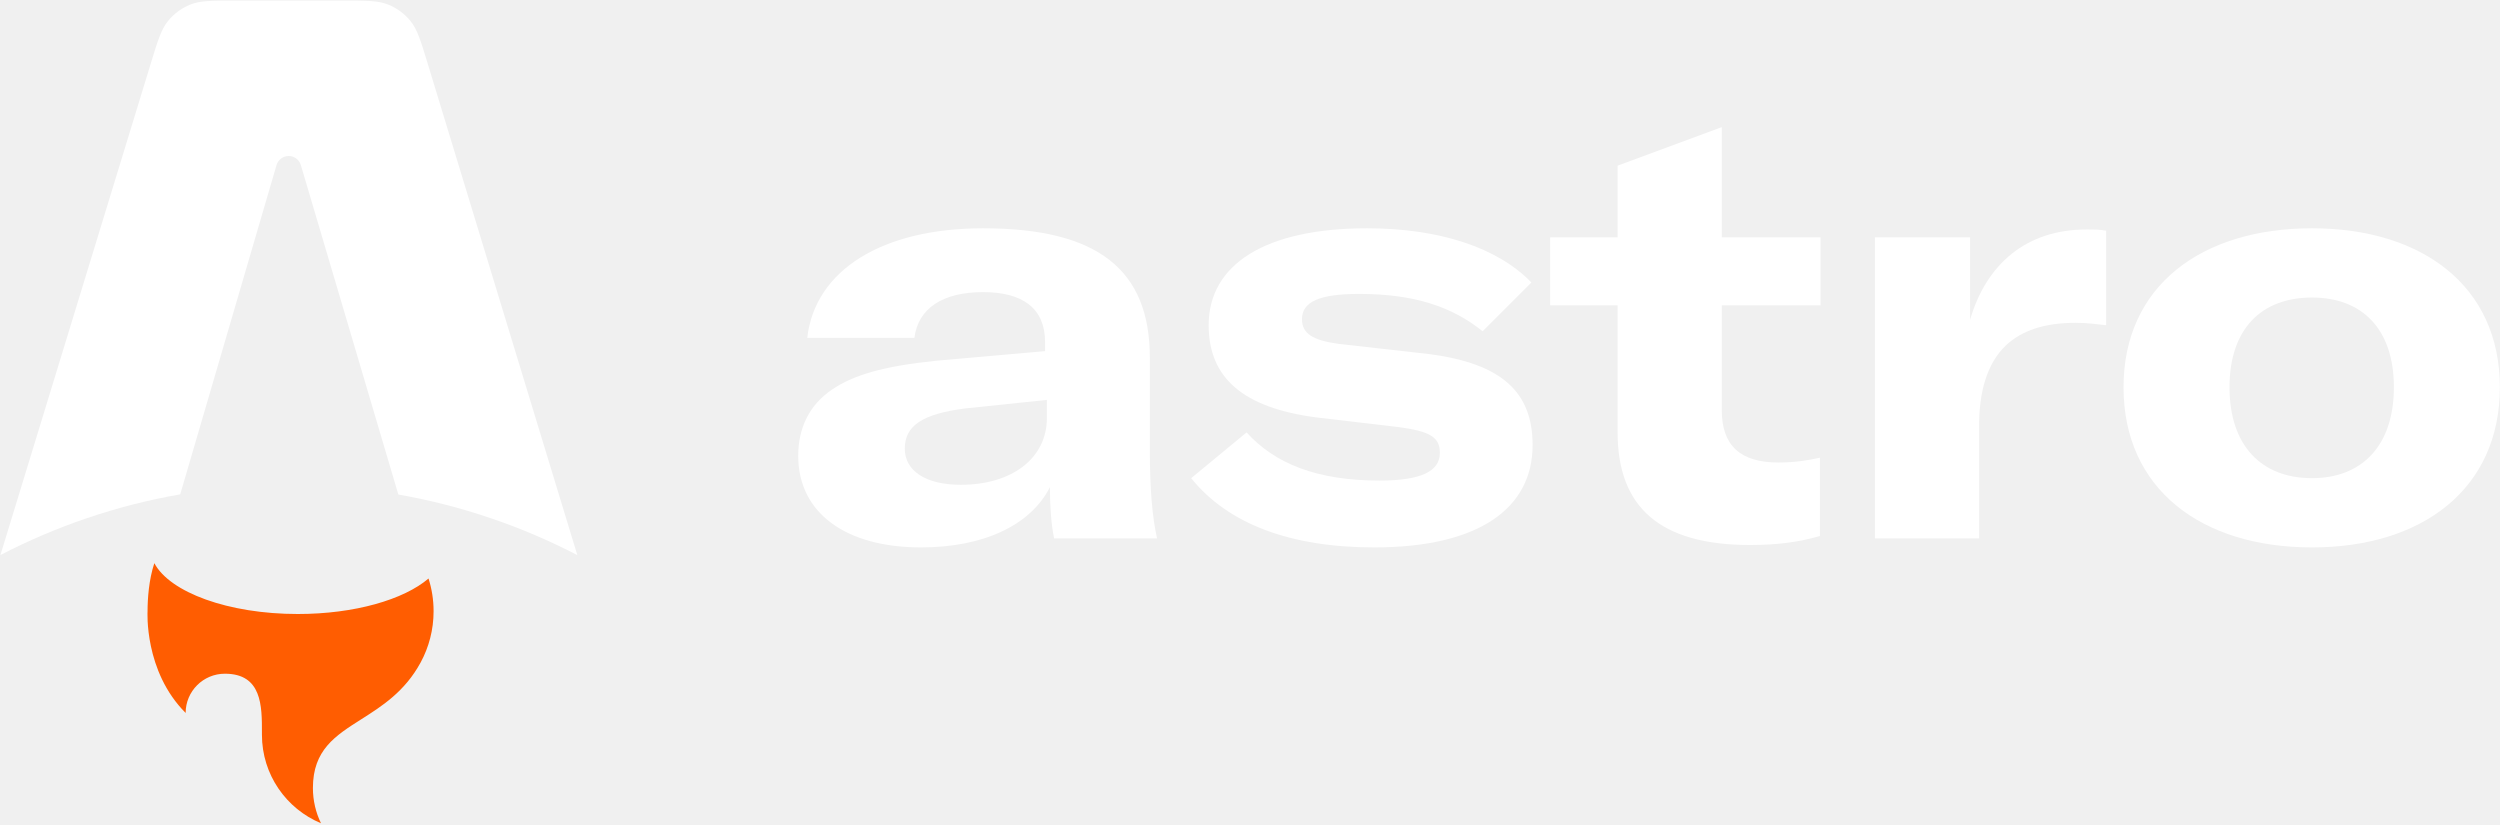
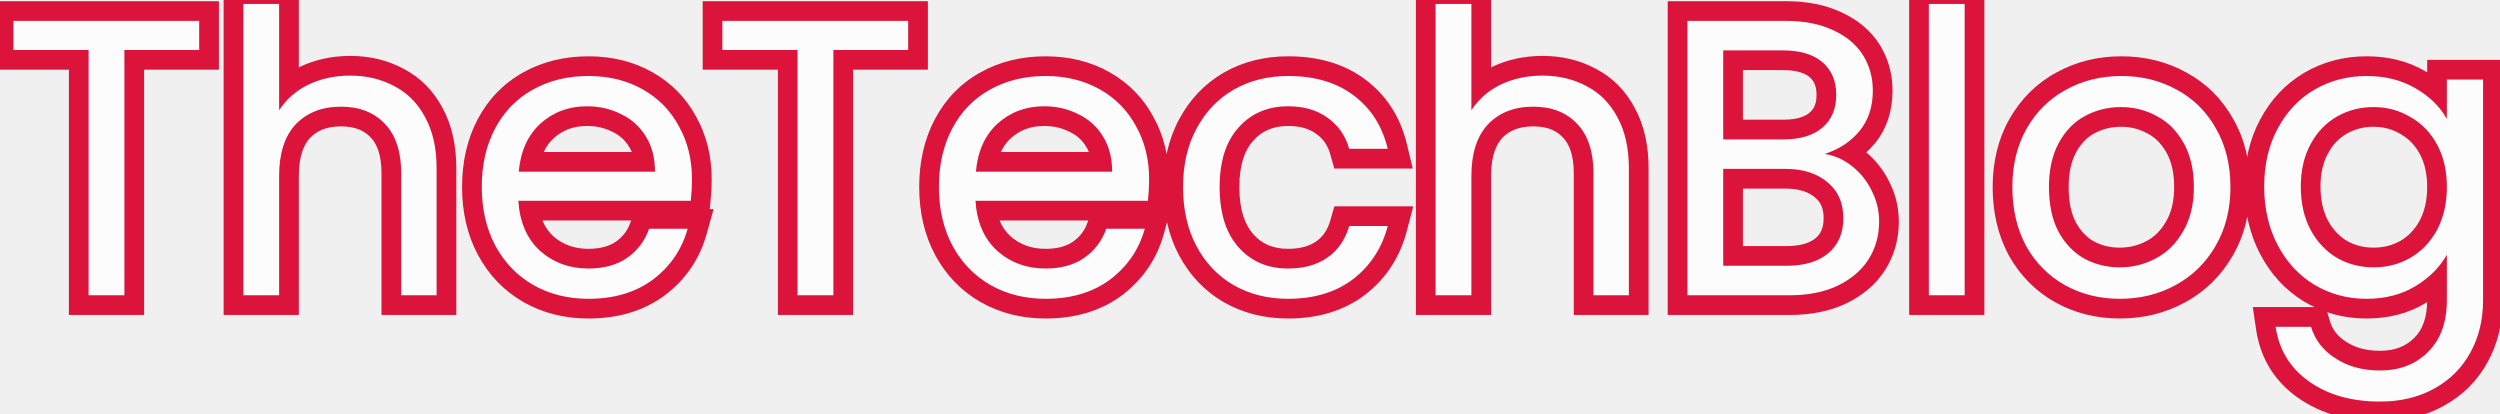
- <svg xmlns="http://www.w3.org/2000/svg" width="2712" height="894" viewBox="0 0 2712 894" fill="none">
-   <path fill-rule="evenodd" clip-rule="evenodd" d="M445.432 22.983C452.722 32.032 456.439 44.243 463.873 68.665L626.28 602.176C566.233 571.026 500.957 548.56 432.114 536.439L326.37 179.099C324.64 173.252 319.27 169.241 313.173 169.241C307.06 169.241 301.679 173.273 299.963 179.14L195.5 536.259C126.337 548.325 60.763 570.832 0.459 602.095L163.664 68.541C171.121 44.162 174.85 31.972 182.139 22.939C188.575 14.965 196.946 8.772 206.453 4.95C217.223 0.622 229.97 0.622 255.465 0.622H372.034C397.562 0.622 410.326 0.622 421.106 4.96C430.622 8.789 438.998 14.995 445.432 22.983Z" fill="white" />
-   <path fill-rule="evenodd" clip-rule="evenodd" d="M464.866 627.566C438.093 650.46 384.655 666.073 323.1 666.073C247.551 666.073 184.228 642.553 167.425 610.921C161.418 629.05 160.071 649.798 160.071 663.052C160.071 663.052 156.114 728.134 201.38 773.401C201.38 749.896 220.434 730.842 243.938 730.842C284.225 730.842 284.18 765.99 284.143 794.506C284.142 795.36 284.141 796.209 284.141 797.051C284.141 840.333 310.594 877.436 348.215 893.075C342.596 881.518 339.444 868.54 339.444 854.825C339.444 813.545 363.678 798.175 391.844 780.311C414.254 766.098 439.154 750.307 456.314 718.629C465.268 702.101 470.352 683.17 470.352 663.052C470.352 650.68 468.429 638.757 464.866 627.566Z" fill="#FF5D01" />
-   <path d="M999.147 593.833C1067.08 593.833 1118.03 569.665 1138.93 528.516C1138.93 548.111 1140.23 568.36 1143.5 584.036H1255.19C1249.97 561.173 1247.35 529.82 1247.35 488.671V388.081C1247.35 292.717 1191.18 247.648 1066.42 247.648C957.344 247.648 884.188 292.717 875.696 366.527H991.962C995.881 334.521 1022.66 316.885 1066.42 316.885C1109.53 316.885 1133.7 334.521 1133.7 371.1V380.896L1015.48 391.347C957.997 397.227 925.338 407.023 902.476 422.7C878.309 439.028 865.898 463.851 865.898 494.549C865.898 555.948 916.847 593.833 999.147 593.833ZM1042.26 525.902C1004.37 525.902 981.511 510.88 981.511 486.712C981.511 461.892 1000.45 448.827 1048.14 442.949L1135.66 433.805V453.4C1135.66 497.163 1097.78 525.902 1042.26 525.902Z" fill="white" />
-   <path d="M1490.77 593.833C1604.42 593.833 1662.56 551.377 1662.56 482.793C1662.56 425.966 1629.9 394.613 1550.87 384.162L1452.23 373.059C1424.15 369.138 1412.39 361.953 1412.39 346.277C1412.39 327.336 1431.33 318.844 1474.44 318.844C1533.88 318.844 1575.03 332.561 1608.35 359.342L1661.25 306.434C1624.67 268.55 1561.32 247.648 1482.93 247.648C1372.55 247.648 1311.15 286.838 1311.15 352.809C1311.15 410.289 1349.03 442.295 1427.41 452.745L1516.25 463.196C1551.52 467.769 1561.97 474.302 1561.97 491.283C1561.97 510.88 1542.37 521.331 1496.65 521.331C1428.72 521.331 1383 503.041 1352.3 469.076L1292.2 518.717C1332.05 568.36 1399.98 593.833 1490.77 593.833Z" fill="white" />
-   <path d="M1754.78 331.255V469.076C1754.78 550.07 1800.5 591.221 1898.48 591.221C1928.53 591.221 1952.04 587.955 1974.25 581.423V496.508C1962.49 499.122 1948.12 501.734 1929.18 501.734C1888.03 501.734 1867.78 483.446 1867.78 444.908V331.255H1974.9V257.445H1867.78V137.914L1754.78 179.717V257.445H1681.62V331.255H1754.78Z" fill="white" />
-   <path d="M2137.13 257.445H2033.93V584.036H2146.93V461.892C2146.93 426.618 2154.77 394.613 2176.33 374.364C2193.31 358.687 2217.48 350.198 2251.44 350.198C2263.85 350.198 2273.65 351.502 2284.75 352.809V250.26C2277.57 248.954 2272.34 248.954 2263.2 248.954C2198.53 248.954 2154.77 286.185 2137.13 346.932V257.445Z" fill="white" />
-   <path d="M2508.05 593.833C2627.59 593.833 2711.85 530.475 2711.85 420.088C2711.85 310.353 2627.59 247.648 2508.05 247.648C2387.87 247.648 2303.61 310.353 2303.61 420.088C2303.61 530.475 2387.87 593.833 2508.05 593.833ZM2508.05 518.717C2453.19 518.717 2418.57 483.446 2418.57 420.088C2418.57 356.728 2453.19 322.763 2508.05 322.763C2562.27 322.763 2596.89 356.728 2596.89 420.088C2596.89 483.446 2562.27 518.717 2508.05 518.717Z" fill="white" />
+ <svg xmlns="http://www.w3.org/2000/svg" width="127" height="21" viewBox="0 0 127 21" fill="none">
+   <mask id="path-1-outside-1_713_2" maskUnits="userSpaceOnUse" x="-1" y="-1" width="129" height="23" fill="black">
+     <rect fill="white" x="-1" y="-1" width="129" height="23" />
+     <path d="M10.12 1.06V2.54H6.32V15H4.5V2.54H0.68V1.06H10.12ZM17.8 3.84C18.627 3.84 19.374 4.02 20.04 4.38C20.707 4.727 21.227 5.253 21.6 5.96C21.987 6.667 22.18 7.527 22.18 8.54V15H20.38V8.8C20.38 7.707 20.107 6.873 19.56 6.3C19.014 5.713 18.267 5.42 17.32 5.42C16.36 5.42 15.594 5.72 15.02 6.32C14.46 6.92 14.18 7.793 14.18 8.94V15H12.36V0.2H14.18V5.6C14.54 5.04 15.034 4.607 15.66 4.3C16.3 3.993 17.014 3.84 17.8 3.84ZM35.153 9.1C35.153 9.447 35.133 9.813 35.093 10.2H26.333C26.4 11.28 26.767 12.127 27.433 12.74C28.113 13.34 28.933 13.64 29.893 13.64C30.68 13.64 31.333 13.46 31.853 13.1C32.387 12.727 32.76 12.233 32.973 11.62H34.933C34.64 12.673 34.053 13.533 33.173 14.2C32.293 14.853 31.2 15.18 29.893 15.18C28.853 15.18 27.92 14.947 27.093 14.48C26.28 14.013 25.64 13.353 25.173 12.5C24.707 11.633 24.473 10.633 24.473 9.5C24.473 8.367 24.7 7.373 25.153 6.52C25.607 5.667 26.24 5.013 27.053 4.56C27.88 4.093 28.827 3.86 29.893 3.86C30.933 3.86 31.853 4.087 32.653 4.54C33.453 4.993 34.067 5.62 34.493 6.42C34.933 7.207 35.153 8.1 35.153 9.1ZM33.273 8.72C33.273 8.027 33.12 7.433 32.813 6.94C32.507 6.433 32.087 6.053 31.553 5.8C31.033 5.533 30.453 5.4 29.813 5.4C28.893 5.4 28.107 5.693 27.453 6.28C26.813 6.867 26.447 7.68 26.353 8.72H33.273ZM46.136 1.06V2.54H42.336V15H40.516V2.54H36.696V1.06H46.136ZM58.376 9.1C58.376 9.447 58.356 9.813 58.316 10.2H49.556C49.623 11.28 49.989 12.127 50.656 12.74C51.336 13.34 52.156 13.64 53.116 13.64C53.903 13.64 54.556 13.46 55.076 13.1C55.609 12.727 55.983 12.233 56.196 11.62H58.156C57.863 12.673 57.276 13.533 56.396 14.2C55.516 14.853 54.423 15.18 53.116 15.18C52.076 15.18 51.143 14.947 50.316 14.48C49.503 14.013 48.863 13.353 48.396 12.5C47.929 11.633 47.696 10.633 47.696 9.5C47.696 8.367 47.923 7.373 48.376 6.52C48.829 5.667 49.463 5.013 50.276 4.56C51.103 4.093 52.049 3.86 53.116 3.86C54.156 3.86 55.076 4.087 55.876 4.54C56.676 4.993 57.289 5.62 57.716 6.42C58.156 7.207 58.376 8.1 58.376 9.1ZM56.496 8.72C56.496 8.027 56.343 7.433 56.036 6.94C55.729 6.433 55.309 6.053 54.776 5.8C54.256 5.533 53.676 5.4 53.036 5.4C52.116 5.4 51.329 5.693 50.676 6.28C50.036 6.867 49.669 7.68 49.576 8.72H56.496ZM60.098 9.5C60.098 8.367 60.325 7.38 60.778 6.54C61.232 5.687 61.858 5.027 62.658 4.56C63.472 4.093 64.398 3.86 65.438 3.86C66.785 3.86 67.892 4.187 68.758 4.84C69.638 5.493 70.218 6.4 70.498 7.56H68.538C68.352 6.893 67.985 6.367 67.438 5.98C66.905 5.593 66.238 5.4 65.438 5.4C64.398 5.4 63.558 5.76 62.918 6.48C62.278 7.187 61.958 8.193 61.958 9.5C61.958 10.82 62.278 11.84 62.918 12.56C63.558 13.28 64.398 13.64 65.438 13.64C66.238 13.64 66.905 13.453 67.438 13.08C67.972 12.707 68.338 12.173 68.538 11.48H70.498C70.205 12.6 69.618 13.5 68.738 14.18C67.858 14.847 66.758 15.18 65.438 15.18C64.398 15.18 63.472 14.947 62.658 14.48C61.858 14.013 61.232 13.353 60.778 12.5C60.325 11.647 60.098 10.647 60.098 9.5ZM78.367 3.84C79.193 3.84 79.94 4.02 80.607 4.38C81.273 4.727 81.793 5.253 82.167 5.96C82.553 6.667 82.747 7.527 82.747 8.54V15H80.947V8.8C80.947 7.707 80.673 6.873 80.127 6.3C79.58 5.713 78.833 5.42 77.887 5.42C76.927 5.42 76.16 5.72 75.587 6.32C75.027 6.92 74.747 7.793 74.747 8.94V15H72.927V0.2H74.747V5.6C75.107 5.04 75.6 4.607 76.227 4.3C76.867 3.993 77.58 3.84 78.367 3.84ZM92.7 7.82C93.206 7.9 93.666 8.107 94.08 8.44C94.506 8.773 94.84 9.187 95.08 9.68C95.333 10.173 95.46 10.7 95.46 11.26C95.46 11.967 95.28 12.607 94.92 13.18C94.56 13.74 94.033 14.187 93.34 14.52C92.66 14.84 91.853 15 90.92 15H85.72V1.06H90.72C91.666 1.06 92.473 1.22 93.14 1.54C93.806 1.847 94.306 2.267 94.64 2.8C94.973 3.333 95.14 3.933 95.14 4.6C95.14 5.427 94.913 6.113 94.46 6.66C94.02 7.193 93.433 7.58 92.7 7.82ZM87.54 7.08H90.6C91.453 7.08 92.113 6.88 92.58 6.48C93.046 6.08 93.28 5.527 93.28 4.82C93.28 4.113 93.046 3.56 92.58 3.16C92.113 2.76 91.44 2.56 90.56 2.56H87.54V7.08ZM90.76 13.5C91.666 13.5 92.373 13.287 92.88 12.86C93.386 12.433 93.64 11.84 93.64 11.08C93.64 10.307 93.373 9.7 92.84 9.26C92.306 8.807 91.593 8.58 90.7 8.58H87.54V13.5H90.76ZM99.805 0.2V15H97.985V0.2H99.805ZM107.687 15.18C106.661 15.18 105.727 14.947 104.887 14.48C104.061 14.013 103.407 13.353 102.927 12.5C102.461 11.633 102.227 10.633 102.227 9.5C102.227 8.38 102.467 7.393 102.947 6.54C103.441 5.673 104.107 5.013 104.947 4.56C105.787 4.093 106.727 3.86 107.767 3.86C108.807 3.86 109.747 4.093 110.587 4.56C111.427 5.013 112.087 5.667 112.567 6.52C113.061 7.373 113.307 8.367 113.307 9.5C113.307 10.633 113.054 11.633 112.547 12.5C112.054 13.353 111.381 14.013 110.527 14.48C109.674 14.947 108.727 15.18 107.687 15.18ZM107.687 13.58C108.341 13.58 108.954 13.427 109.527 13.12C110.101 12.813 110.561 12.353 110.907 11.74C111.267 11.127 111.447 10.38 111.447 9.5C111.447 8.62 111.274 7.873 110.927 7.26C110.581 6.647 110.127 6.193 109.567 5.9C109.007 5.593 108.401 5.44 107.747 5.44C107.081 5.44 106.467 5.593 105.907 5.9C105.361 6.193 104.921 6.647 104.587 7.26C104.254 7.873 104.087 8.62 104.087 9.5C104.087 10.393 104.247 11.147 104.567 11.76C104.901 12.373 105.341 12.833 105.887 13.14C106.434 13.433 107.034 13.58 107.687 13.58ZM120.22 3.86C121.167 3.86 121.993 4.067 122.7 4.48C123.42 4.893 123.953 5.413 124.3 6.04V4.04H126.14V15.24C126.14 16.24 125.927 17.127 125.5 17.9C125.073 18.687 124.46 19.3 123.66 19.74C122.873 20.18 121.953 20.4 120.9 20.4C119.46 20.4 118.26 20.06 117.3 19.38C116.34 18.7 115.773 17.773 115.6 16.6H117.4C117.6 17.267 118.013 17.8 118.64 18.2C119.267 18.613 120.02 18.82 120.9 18.82C121.9 18.82 122.713 18.507 123.34 17.88C123.98 17.253 124.3 16.373 124.3 15.24V12.94C123.94 13.58 123.407 14.113 122.7 14.54C121.993 14.967 121.167 15.18 120.22 15.18C119.247 15.18 118.36 14.94 117.56 14.46C116.773 13.98 116.153 13.307 115.7 12.44C115.247 11.573 115.02 10.587 115.02 9.48C115.02 8.36 115.247 7.38 115.7 6.54C116.153 5.687 116.773 5.027 117.56 4.56C118.36 4.093 119.247 3.86 120.22 3.86ZM124.3 9.5C124.3 8.673 124.133 7.953 123.8 7.34C123.467 6.727 123.013 6.26 122.44 5.94C121.88 5.607 121.26 5.44 120.58 5.44C119.9 5.44 119.28 5.6 118.72 5.92C118.16 6.24 117.713 6.707 117.38 7.32C117.047 7.933 116.88 8.653 116.88 9.48C116.88 10.32 117.047 11.053 117.38 11.68C117.713 12.293 118.16 12.767 118.72 13.1C119.28 13.42 119.9 13.58 120.58 13.58C121.26 13.58 121.88 13.42 122.44 13.1C123.013 12.767 123.467 12.293 123.8 11.68C124.133 11.053 124.3 10.327 124.3 9.5Z" />
+   </mask>
+   <path d="M10.12 1.06V2.54H6.32V15H4.5V2.54H0.68V1.06H10.12ZM17.8 3.84C18.627 3.84 19.374 4.02 20.04 4.38C20.707 4.727 21.227 5.253 21.6 5.96C21.987 6.667 22.18 7.527 22.18 8.54V15H20.38V8.8C20.38 7.707 20.107 6.873 19.56 6.3C19.014 5.713 18.267 5.42 17.32 5.42C16.36 5.42 15.594 5.72 15.02 6.32C14.46 6.92 14.18 7.793 14.18 8.94V15H12.36V0.2H14.18V5.6C14.54 5.04 15.034 4.607 15.66 4.3C16.3 3.993 17.014 3.84 17.8 3.84ZM35.153 9.1C35.153 9.447 35.133 9.813 35.093 10.2H26.333C26.4 11.28 26.767 12.127 27.433 12.74C28.113 13.34 28.933 13.64 29.893 13.64C30.68 13.64 31.333 13.46 31.853 13.1C32.387 12.727 32.76 12.233 32.973 11.62H34.933C34.64 12.673 34.053 13.533 33.173 14.2C32.293 14.853 31.2 15.18 29.893 15.18C28.853 15.18 27.92 14.947 27.093 14.48C26.28 14.013 25.64 13.353 25.173 12.5C24.707 11.633 24.473 10.633 24.473 9.5C24.473 8.367 24.7 7.373 25.153 6.52C25.607 5.667 26.24 5.013 27.053 4.56C27.88 4.093 28.827 3.86 29.893 3.86C30.933 3.86 31.853 4.087 32.653 4.54C33.453 4.993 34.067 5.62 34.493 6.42C34.933 7.207 35.153 8.1 35.153 9.1ZM33.273 8.72C33.273 8.027 33.12 7.433 32.813 6.94C32.507 6.433 32.087 6.053 31.553 5.8C31.033 5.533 30.453 5.4 29.813 5.4C28.893 5.4 28.107 5.693 27.453 6.28C26.813 6.867 26.447 7.68 26.353 8.72H33.273ZM46.136 1.06V2.54H42.336V15H40.516V2.54H36.696V1.06H46.136ZM58.376 9.1C58.376 9.447 58.356 9.813 58.316 10.2H49.556C49.623 11.28 49.989 12.127 50.656 12.74C51.336 13.34 52.156 13.64 53.116 13.64C53.903 13.64 54.556 13.46 55.076 13.1C55.609 12.727 55.983 12.233 56.196 11.62H58.156C57.863 12.673 57.276 13.533 56.396 14.2C55.516 14.853 54.423 15.18 53.116 15.18C52.076 15.18 51.143 14.947 50.316 14.48C49.503 14.013 48.863 13.353 48.396 12.5C47.929 11.633 47.696 10.633 47.696 9.5C47.696 8.367 47.923 7.373 48.376 6.52C48.829 5.667 49.463 5.013 50.276 4.56C51.103 4.093 52.049 3.86 53.116 3.86C54.156 3.86 55.076 4.087 55.876 4.54C56.676 4.993 57.289 5.62 57.716 6.42C58.156 7.207 58.376 8.1 58.376 9.1ZM56.496 8.72C56.496 8.027 56.343 7.433 56.036 6.94C55.729 6.433 55.309 6.053 54.776 5.8C54.256 5.533 53.676 5.4 53.036 5.4C52.116 5.4 51.329 5.693 50.676 6.28C50.036 6.867 49.669 7.68 49.576 8.72H56.496ZM60.098 9.5C60.098 8.367 60.325 7.38 60.778 6.54C61.232 5.687 61.858 5.027 62.658 4.56C63.472 4.093 64.398 3.86 65.438 3.86C66.785 3.86 67.892 4.187 68.758 4.84C69.638 5.493 70.218 6.4 70.498 7.56H68.538C68.352 6.893 67.985 6.367 67.438 5.98C66.905 5.593 66.238 5.4 65.438 5.4C64.398 5.4 63.558 5.76 62.918 6.48C62.278 7.187 61.958 8.193 61.958 9.5C61.958 10.82 62.278 11.84 62.918 12.56C63.558 13.28 64.398 13.64 65.438 13.64C66.238 13.64 66.905 13.453 67.438 13.08C67.972 12.707 68.338 12.173 68.538 11.48H70.498C70.205 12.6 69.618 13.5 68.738 14.18C67.858 14.847 66.758 15.18 65.438 15.18C64.398 15.18 63.472 14.947 62.658 14.48C61.858 14.013 61.232 13.353 60.778 12.5C60.325 11.647 60.098 10.647 60.098 9.5ZM78.367 3.84C79.193 3.84 79.94 4.02 80.607 4.38C81.273 4.727 81.793 5.253 82.167 5.96C82.553 6.667 82.747 7.527 82.747 8.54V15H80.947V8.8C80.947 7.707 80.673 6.873 80.127 6.3C79.58 5.713 78.833 5.42 77.887 5.42C76.927 5.42 76.16 5.72 75.587 6.32C75.027 6.92 74.747 7.793 74.747 8.94V15H72.927V0.2H74.747V5.6C75.107 5.04 75.6 4.607 76.227 4.3C76.867 3.993 77.58 3.84 78.367 3.84ZM92.7 7.82C93.206 7.9 93.666 8.107 94.08 8.44C94.506 8.773 94.84 9.187 95.08 9.68C95.333 10.173 95.46 10.7 95.46 11.26C95.46 11.967 95.28 12.607 94.92 13.18C94.56 13.74 94.033 14.187 93.34 14.52C92.66 14.84 91.853 15 90.92 15H85.72V1.06H90.72C91.666 1.06 92.473 1.22 93.14 1.54C93.806 1.847 94.306 2.267 94.64 2.8C94.973 3.333 95.14 3.933 95.14 4.6C95.14 5.427 94.913 6.113 94.46 6.66C94.02 7.193 93.433 7.58 92.7 7.82ZM87.54 7.08H90.6C91.453 7.08 92.113 6.88 92.58 6.48C93.046 6.08 93.28 5.527 93.28 4.82C93.28 4.113 93.046 3.56 92.58 3.16C92.113 2.76 91.44 2.56 90.56 2.56H87.54V7.08ZM90.76 13.5C91.666 13.5 92.373 13.287 92.88 12.86C93.386 12.433 93.64 11.84 93.64 11.08C93.64 10.307 93.373 9.7 92.84 9.26C92.306 8.807 91.593 8.58 90.7 8.58H87.54V13.5H90.76ZM99.805 0.2V15H97.985V0.2H99.805ZM107.687 15.18C106.661 15.18 105.727 14.947 104.887 14.48C104.061 14.013 103.407 13.353 102.927 12.5C102.461 11.633 102.227 10.633 102.227 9.5C102.227 8.38 102.467 7.393 102.947 6.54C103.441 5.673 104.107 5.013 104.947 4.56C105.787 4.093 106.727 3.86 107.767 3.86C108.807 3.86 109.747 4.093 110.587 4.56C111.427 5.013 112.087 5.667 112.567 6.52C113.061 7.373 113.307 8.367 113.307 9.5C113.307 10.633 113.054 11.633 112.547 12.5C112.054 13.353 111.381 14.013 110.527 14.48C109.674 14.947 108.727 15.18 107.687 15.18ZM107.687 13.58C108.341 13.58 108.954 13.427 109.527 13.12C110.101 12.813 110.561 12.353 110.907 11.74C111.267 11.127 111.447 10.38 111.447 9.5C111.447 8.62 111.274 7.873 110.927 7.26C110.581 6.647 110.127 6.193 109.567 5.9C109.007 5.593 108.401 5.44 107.747 5.44C107.081 5.44 106.467 5.593 105.907 5.9C105.361 6.193 104.921 6.647 104.587 7.26C104.254 7.873 104.087 8.62 104.087 9.5C104.087 10.393 104.247 11.147 104.567 11.76C104.901 12.373 105.341 12.833 105.887 13.14C106.434 13.433 107.034 13.58 107.687 13.58ZM120.22 3.86C121.167 3.86 121.993 4.067 122.7 4.48C123.42 4.893 123.953 5.413 124.3 6.04V4.04H126.14V15.24C126.14 16.24 125.927 17.127 125.5 17.9C125.073 18.687 124.46 19.3 123.66 19.74C122.873 20.18 121.953 20.4 120.9 20.4C119.46 20.4 118.26 20.06 117.3 19.38C116.34 18.7 115.773 17.773 115.6 16.6H117.4C117.6 17.267 118.013 17.8 118.64 18.2C119.267 18.613 120.02 18.82 120.9 18.82C121.9 18.82 122.713 18.507 123.34 17.88C123.98 17.253 124.3 16.373 124.3 15.24V12.94C123.94 13.58 123.407 14.113 122.7 14.54C121.993 14.967 121.167 15.18 120.22 15.18C119.247 15.18 118.36 14.94 117.56 14.46C116.773 13.98 116.153 13.307 115.7 12.44C115.247 11.573 115.02 10.587 115.02 9.48C115.02 8.36 115.247 7.38 115.7 6.54C116.153 5.687 116.773 5.027 117.56 4.56C118.36 4.093 119.247 3.86 120.22 3.86ZM124.3 9.5C124.3 8.673 124.133 7.953 123.8 7.34C123.467 6.727 123.013 6.26 122.44 5.94C121.88 5.607 121.26 5.44 120.58 5.44C119.9 5.44 119.28 5.6 118.72 5.92C118.16 6.24 117.713 6.707 117.38 7.32C117.047 7.933 116.88 8.653 116.88 9.48C116.88 10.32 117.047 11.053 117.38 11.68C117.713 12.293 118.16 12.767 118.72 13.1C119.28 13.42 119.9 13.58 120.58 13.58C121.26 13.58 121.88 13.42 122.44 13.1C123.013 12.767 123.467 12.293 123.8 11.68C124.133 11.053 124.3 10.327 124.3 9.5Z" fill="white" fill-opacity="0.8" />
+   <path d="M10.12 1.06H11.12V0.06H10.12V1.06ZM10.12 2.54V3.54H11.12V2.54H10.12ZM6.32 2.54V1.54H5.32V2.54H6.32ZM6.32 15V16H7.32V15H6.32ZM4.5 15H3.5V16H4.5V15ZM4.5 2.54H5.5V1.54H4.5V2.54ZM0.68 2.54H-0.32V3.54H0.68V2.54ZM0.68 1.06V0.06H-0.32V1.06H0.68ZM9.12 1.06V2.54H11.12V1.06H9.12ZM10.12 1.54H6.32V3.54H10.12V1.54ZM5.32 2.54V15H7.32V2.54H5.32ZM6.32 14H4.5V16H6.32V14ZM5.5 15V2.54H3.5V15H5.5ZM4.5 1.54H0.68V3.54H4.5V1.54ZM1.68 2.54V1.06H-0.32V2.54H1.68ZM0.68 2.06H10.12V0.06H0.68V2.06ZM20.04 4.38L19.565 5.26L19.572 5.264L19.579 5.267L20.04 4.38ZM21.6 5.96L20.716 6.427L20.72 6.434L20.723 6.44L21.6 5.96ZM22.18 15V16H23.18V15H22.18ZM20.38 15H19.38V16H20.38V15ZM19.56 6.3L18.829 6.982L18.837 6.99L19.56 6.3ZM15.02 6.32L14.297 5.629L14.289 5.638L15.02 6.32ZM14.18 15V16H15.18V15H14.18ZM12.36 15H11.36V16H12.36V15ZM12.36 0.2V-0.8H11.36V0.2H12.36ZM14.18 0.2H15.18V-0.8H14.18V0.2ZM14.18 5.6H13.18V9.005L15.021 6.141L14.18 5.6ZM15.66 4.3L15.228 3.398L15.221 3.402L15.66 4.3ZM17.8 4.84C18.477 4.84 19.058 4.986 19.565 5.26L20.515 3.5C19.69 3.054 18.777 2.84 17.8 2.84V4.84ZM19.579 5.267C20.053 5.514 20.431 5.888 20.716 6.427L22.485 5.493C22.023 4.619 21.36 3.939 20.502 3.493L19.579 5.267ZM20.723 6.44C21.011 6.966 21.18 7.652 21.18 8.54H23.18C23.18 7.401 22.963 6.367 22.478 5.48L20.723 6.44ZM21.18 8.54V15H23.18V8.54H21.18ZM22.18 14H20.38V16H22.18V14ZM21.38 15V8.8H19.38V15H21.38ZM21.38 8.8C21.38 7.549 21.066 6.43 20.284 5.61L18.837 6.99C19.148 7.316 19.38 7.865 19.38 8.8H21.38ZM20.292 5.618C19.522 4.792 18.49 4.42 17.32 4.42V6.42C18.044 6.42 18.505 6.635 18.829 6.982L20.292 5.618ZM17.32 4.42C16.134 4.42 15.089 4.8 14.297 5.629L15.743 7.011C16.098 6.64 16.587 6.42 17.32 6.42V4.42ZM14.289 5.638C13.498 6.485 13.18 7.641 13.18 8.94H15.18C15.18 7.946 15.423 7.355 15.751 7.002L14.289 5.638ZM13.18 8.94V15H15.18V8.94H13.18ZM14.18 14H12.36V16H14.18V14ZM13.36 15V0.2H11.36V15H13.36ZM12.36 1.2H14.18V-0.8H12.36V1.2ZM13.18 0.2V5.6H15.18V0.2H13.18ZM15.021 6.141C15.278 5.742 15.629 5.429 16.1 5.198L15.221 3.402C14.438 3.785 13.803 4.338 13.339 5.059L15.021 6.141ZM16.092 5.202C16.584 4.967 17.147 4.84 17.8 4.84V2.84C16.881 2.84 16.017 3.02 15.228 3.398L16.092 5.202ZM35.093 10.2V11.2H35.995L36.088 10.303L35.093 10.2ZM26.333 10.2V9.2H25.27L25.335 10.262L26.333 10.2ZM27.433 12.74L26.756 13.476L26.764 13.483L26.772 13.49L27.433 12.74ZM31.853 13.1L32.422 13.922L32.427 13.919L31.853 13.1ZM32.973 11.62V10.62H32.262L32.029 11.291L32.973 11.62ZM34.933 11.62L35.897 11.888L36.25 10.62H34.933V11.62ZM33.173 14.2L33.769 15.003L33.777 14.997L33.173 14.2ZM27.093 14.48L26.596 15.347L26.602 15.351L27.093 14.48ZM25.173 12.5L24.293 12.974L24.296 12.98L25.173 12.5ZM25.153 6.52L26.036 6.989L26.036 6.989L25.153 6.52ZM27.053 4.56L27.54 5.433L27.545 5.431L27.053 4.56ZM32.653 4.54L32.16 5.41L32.16 5.41L32.653 4.54ZM34.493 6.42L33.611 6.891L33.616 6.899L33.62 6.908L34.493 6.42ZM33.273 8.72V9.72H34.273V8.72H33.273ZM32.813 6.94L31.958 7.458L31.964 7.468L32.813 6.94ZM31.553 5.8L31.097 6.69L31.11 6.697L31.124 6.703L31.553 5.8ZM27.453 6.28L26.785 5.536L26.778 5.543L27.453 6.28ZM26.353 8.72L25.357 8.631L25.259 9.72H26.353V8.72ZM34.153 9.1C34.153 9.408 34.136 9.741 34.099 10.097L36.088 10.303C36.131 9.886 36.153 9.485 36.153 9.1H34.153ZM35.093 9.2H26.333V11.2H35.093V9.2ZM25.335 10.262C25.415 11.546 25.863 12.655 26.756 13.476L28.11 12.004C27.67 11.599 27.385 11.014 27.331 10.138L25.335 10.262ZM26.772 13.49C27.646 14.261 28.705 14.64 29.893 14.64V12.64C29.161 12.64 28.581 12.419 28.095 11.99L26.772 13.49ZM29.893 14.64C30.833 14.64 31.698 14.424 32.422 13.922L31.284 12.278C30.968 12.496 30.526 12.64 29.893 12.64V14.64ZM32.427 13.919C33.132 13.426 33.635 12.761 33.918 11.948L32.029 11.291C31.885 11.706 31.642 12.028 31.28 12.281L32.427 13.919ZM32.973 12.62H34.933V10.62H32.973V12.62ZM33.97 11.352C33.736 12.192 33.277 12.867 32.569 13.403L33.777 14.997C34.83 14.2 35.544 13.155 35.897 11.888L33.97 11.352ZM32.577 13.397C31.901 13.899 31.028 14.18 29.893 14.18V16.18C31.372 16.18 32.686 15.807 33.769 15.003L32.577 13.397ZM29.893 14.18C29.009 14.18 28.247 13.983 27.585 13.609L26.602 15.351C27.592 15.91 28.698 16.18 29.893 16.18V14.18ZM27.591 13.613C26.944 13.241 26.432 12.718 26.051 12.02L24.296 12.98C24.848 13.989 25.616 14.786 26.596 15.347L27.591 13.613ZM26.054 12.026C25.677 11.326 25.473 10.493 25.473 9.5H23.473C23.473 10.774 23.736 11.941 24.293 12.974L26.054 12.026ZM25.473 9.5C25.473 8.502 25.672 7.675 26.036 6.989L24.27 6.051C23.728 7.072 23.473 8.231 23.473 9.5H25.473ZM26.036 6.989C26.403 6.299 26.902 5.789 27.54 5.433L26.566 3.687C25.578 4.237 24.81 5.034 24.27 6.051L26.036 6.989ZM27.545 5.431C28.204 5.059 28.977 4.86 29.893 4.86V2.86C28.676 2.86 27.556 3.128 26.562 3.689L27.545 5.431ZM29.893 4.86C30.784 4.86 31.529 5.053 32.16 5.41L33.146 3.67C32.177 3.121 31.083 2.86 29.893 2.86V4.86ZM32.16 5.41C32.798 5.771 33.275 6.26 33.611 6.891L35.376 5.949C34.858 4.98 34.109 4.215 33.146 3.67L32.16 5.41ZM33.62 6.908C33.968 7.53 34.153 8.252 34.153 9.1H36.153C36.153 7.948 35.898 6.884 35.366 5.932L33.62 6.908ZM34.273 8.72C34.273 7.877 34.085 7.092 33.663 6.412L31.964 7.468C32.154 7.774 32.273 8.177 32.273 8.72H34.273ZM33.669 6.422C33.261 5.749 32.693 5.234 31.982 4.897L31.124 6.703C31.48 6.872 31.752 7.118 31.958 7.458L33.669 6.422ZM32.01 4.91C31.335 4.564 30.597 4.4 29.813 4.4V6.4C30.31 6.4 30.731 6.502 31.097 6.69L32.01 4.91ZM29.813 4.4C28.66 4.4 27.631 4.776 26.785 5.536L28.121 7.024C28.582 6.611 29.127 6.4 29.813 6.4V4.4ZM26.778 5.543C25.918 6.331 25.468 7.395 25.357 8.631L27.349 8.809C27.425 7.965 27.709 7.403 28.129 7.017L26.778 5.543ZM26.353 9.72H33.273V7.72H26.353V9.72ZM46.136 1.06H47.136V0.06H46.136V1.06ZM46.136 2.54V3.54H47.136V2.54H46.136ZM42.336 2.54V1.54H41.336V2.54H42.336ZM42.336 15V16H43.336V15H42.336ZM40.516 15H39.516V16H40.516V15ZM40.516 2.54H41.516V1.54H40.516V2.54ZM36.696 2.54H35.696V3.54H36.696V2.54ZM36.696 1.06V0.06H35.696V1.06H36.696ZM45.136 1.06V2.54H47.136V1.06H45.136ZM46.136 1.54H42.336V3.54H46.136V1.54ZM41.336 2.54V15H43.336V2.54H41.336ZM42.336 14H40.516V16H42.336V14ZM41.516 15V2.54H39.516V15H41.516ZM40.516 1.54H36.696V3.54H40.516V1.54ZM37.696 2.54V1.06H35.696V2.54H37.696ZM36.696 2.06H46.136V0.06H36.696V2.06ZM58.316 10.2V11.2H59.218L59.311 10.303L58.316 10.2ZM49.556 10.2V9.2H48.492L48.558 10.262L49.556 10.2ZM50.656 12.74L49.979 13.476L49.986 13.483L49.994 13.49L50.656 12.74ZM55.076 13.1L55.645 13.922L55.649 13.919L55.076 13.1ZM56.196 11.62V10.62H55.485L55.251 11.291L56.196 11.62ZM58.156 11.62L59.119 11.888L59.472 10.62H58.156V11.62ZM56.396 14.2L56.992 15.003L57 14.997L56.396 14.2ZM50.316 14.48L49.818 15.347L49.824 15.351L50.316 14.48ZM48.396 12.5L47.515 12.974L47.519 12.98L48.396 12.5ZM48.376 6.52L49.259 6.989L49.259 6.989L48.376 6.52ZM50.276 4.56L50.763 5.433L50.767 5.431L50.276 4.56ZM55.876 4.54L55.383 5.41L55.383 5.41L55.876 4.54ZM57.716 6.42L56.834 6.891L56.838 6.899L56.843 6.908L57.716 6.42ZM56.496 8.72V9.72H57.496V8.72H56.496ZM56.036 6.94L55.18 7.458L55.187 7.468L56.036 6.94ZM54.776 5.8L54.32 6.69L54.333 6.697L54.347 6.703L54.776 5.8ZM50.676 6.28L50.008 5.536L50 5.543L50.676 6.28ZM49.576 8.72L48.58 8.631L48.482 9.72H49.576V8.72ZM57.376 9.1C57.376 9.408 57.358 9.741 57.321 10.097L59.311 10.303C59.354 9.886 59.376 9.485 59.376 9.1H57.376ZM58.316 9.2H49.556V11.2H58.316V9.2ZM48.558 10.262C48.637 11.546 49.086 12.655 49.979 13.476L51.333 12.004C50.892 11.599 50.608 11.014 50.554 10.138L48.558 10.262ZM49.994 13.49C50.868 14.261 51.928 14.64 53.116 14.64V12.64C52.384 12.64 51.803 12.419 51.318 11.99L49.994 13.49ZM53.116 14.64C54.056 14.64 54.921 14.424 55.645 13.922L54.507 12.278C54.191 12.496 53.749 12.64 53.116 12.64V14.64ZM55.649 13.919C56.354 13.426 56.858 12.761 57.14 11.948L55.251 11.291C55.107 11.706 54.864 12.028 54.502 12.281L55.649 13.919ZM56.196 12.62H58.156V10.62H56.196V12.62ZM57.193 11.352C56.959 12.192 56.499 12.867 55.792 13.403L57 14.997C58.052 14.2 58.767 13.155 59.119 11.888L57.193 11.352ZM55.8 13.397C55.123 13.899 54.25 14.18 53.116 14.18V16.18C54.595 16.18 55.908 15.807 56.992 15.003L55.8 13.397ZM53.116 14.18C52.231 14.18 51.47 13.983 50.807 13.609L49.824 15.351C50.815 15.91 51.921 16.18 53.116 16.18V14.18ZM50.814 13.613C50.166 13.241 49.655 12.718 49.273 12.02L47.519 12.98C48.07 13.989 48.839 14.786 49.818 15.347L50.814 13.613ZM49.276 12.026C48.899 11.326 48.696 10.493 48.696 9.5H46.696C46.696 10.774 46.959 11.941 47.516 12.974L49.276 12.026ZM48.696 9.5C48.696 8.502 48.895 7.675 49.259 6.989L47.493 6.051C46.95 7.072 46.696 8.231 46.696 9.5H48.696ZM49.259 6.989C49.626 6.299 50.124 5.789 50.763 5.433L49.789 3.687C48.801 4.237 48.033 5.034 47.493 6.051L49.259 6.989ZM50.767 5.431C51.426 5.059 52.2 4.86 53.116 4.86V2.86C51.899 2.86 50.779 3.128 49.784 3.689L50.767 5.431ZM53.116 4.86C54.006 4.86 54.752 5.053 55.383 5.41L56.369 3.67C55.4 3.121 54.306 2.86 53.116 2.86V4.86ZM55.383 5.41C56.02 5.771 56.498 6.26 56.834 6.891L58.598 5.949C58.081 4.98 57.331 4.215 56.369 3.67L55.383 5.41ZM56.843 6.908C57.191 7.53 57.376 8.252 57.376 9.1H59.376C59.376 7.948 59.121 6.884 58.589 5.932L56.843 6.908ZM57.496 8.72C57.496 7.877 57.308 7.092 56.885 6.412L55.187 7.468C55.377 7.774 55.496 8.177 55.496 8.72H57.496ZM56.891 6.422C56.484 5.749 55.916 5.234 55.205 4.897L54.347 6.703C54.703 6.872 54.975 7.118 55.18 7.458L56.891 6.422ZM55.232 4.91C54.558 4.564 53.819 4.4 53.036 4.4V6.4C53.533 6.4 53.954 6.502 54.32 6.69L55.232 4.91ZM53.036 4.4C51.882 4.4 50.854 4.776 50.008 5.536L51.344 7.024C51.804 6.611 52.35 6.4 53.036 6.4V4.4ZM50 5.543C49.141 6.331 48.691 7.395 48.58 8.631L50.572 8.809C50.648 7.965 50.931 7.403 51.352 7.017L50 5.543ZM49.576 9.72H56.496V7.72H49.576V9.72ZM60.778 6.54L61.658 7.015L61.661 7.009L60.778 6.54ZM62.658 4.56L62.161 3.693L62.154 3.696L62.658 4.56ZM68.758 4.84L68.156 5.639L68.162 5.643L68.758 4.84ZM70.498 7.56V8.56H71.768L71.47 7.325L70.498 7.56ZM68.538 7.56L67.575 7.83L67.78 8.56H68.538V7.56ZM67.438 5.98L66.851 6.79L66.861 6.796L67.438 5.98ZM62.918 6.48L63.66 7.151L63.666 7.144L62.918 6.48ZM62.918 12.56L63.666 11.896L63.666 11.896L62.918 12.56ZM67.438 13.08L68.012 13.899L68.012 13.899L67.438 13.08ZM68.538 11.48V10.48H67.786L67.578 11.203L68.538 11.48ZM70.498 11.48L71.466 11.733L71.794 10.48H70.498V11.48ZM68.738 14.18L69.342 14.977L69.35 14.971L68.738 14.18ZM62.658 14.48L62.154 15.344L62.161 15.347L62.658 14.48ZM60.778 12.5L59.895 12.969L59.895 12.969L60.778 12.5ZM61.098 9.5C61.098 8.501 61.297 7.684 61.658 7.015L59.898 6.065C59.353 7.076 59.098 8.232 59.098 9.5H61.098ZM61.661 7.009C62.031 6.313 62.53 5.793 63.162 5.424L62.154 3.696C61.187 4.261 60.432 5.061 59.895 6.071L61.661 7.009ZM63.156 5.427C63.802 5.057 64.553 4.86 65.438 4.86V2.86C64.243 2.86 63.142 3.13 62.161 3.693L63.156 5.427ZM65.438 4.86C66.621 4.86 67.501 5.145 68.156 5.639L69.36 4.041C68.282 3.229 66.949 2.86 65.438 2.86V4.86ZM68.162 5.643C68.837 6.144 69.296 6.841 69.526 7.795L71.47 7.325C71.141 5.959 70.439 4.843 69.354 4.037L68.162 5.643ZM70.498 6.56H68.538V8.56H70.498V6.56ZM69.501 7.29C69.255 6.411 68.757 5.688 68.016 5.164L66.861 6.796C67.213 7.046 67.448 7.376 67.575 7.83L69.501 7.29ZM68.025 5.17C67.287 4.635 66.403 4.4 65.438 4.4V6.4C66.074 6.4 66.523 6.551 66.851 6.79L68.025 5.17ZM65.438 4.4C64.138 4.4 63.017 4.864 62.171 5.816L63.666 7.144C64.1 6.656 64.658 6.4 65.438 6.4V4.4ZM62.177 5.809C61.317 6.758 60.958 8.038 60.958 9.5H62.958C62.958 8.349 63.239 7.615 63.66 7.151L62.177 5.809ZM60.958 9.5C60.958 10.974 61.316 12.263 62.171 13.224L63.666 11.896C63.24 11.417 62.958 10.666 62.958 9.5H60.958ZM62.171 13.224C63.017 14.176 64.138 14.64 65.438 14.64V12.64C64.658 12.64 64.1 12.384 63.666 11.896L62.171 13.224ZM65.438 14.64C66.396 14.64 67.275 14.415 68.012 13.899L66.865 12.261C66.535 12.492 66.081 12.64 65.438 12.64V14.64ZM68.012 13.899C68.753 13.38 69.243 12.645 69.499 11.757L67.578 11.203C67.433 11.702 67.19 12.033 66.865 12.261L68.012 13.899ZM68.538 12.48H70.498V10.48H68.538V12.48ZM69.531 11.227C69.291 12.142 68.825 12.85 68.127 13.389L69.35 14.971C70.412 14.15 71.119 13.058 71.466 11.733L69.531 11.227ZM68.134 13.383C67.46 13.894 66.584 14.18 65.438 14.18V16.18C66.932 16.18 68.256 15.8 69.342 14.977L68.134 13.383ZM65.438 14.18C64.553 14.18 63.802 13.983 63.156 13.613L62.161 15.347C63.142 15.91 64.243 16.18 65.438 16.18V14.18ZM63.162 13.616C62.53 13.247 62.031 12.727 61.661 12.031L59.895 12.969C60.432 13.979 61.187 14.779 62.154 15.344L63.162 13.616ZM61.661 12.031C61.298 11.347 61.098 10.514 61.098 9.5H59.098C59.098 10.78 59.352 11.947 59.895 12.969L61.661 12.031ZM80.607 4.38L80.132 5.26L80.138 5.264L80.145 5.267L80.607 4.38ZM82.167 5.96L81.282 6.427L81.286 6.434L81.29 6.44L82.167 5.96ZM82.747 15V16H83.747V15H82.747ZM80.947 15H79.947V16H80.947V15ZM80.127 6.3L79.395 6.982L79.403 6.99L80.127 6.3ZM75.587 6.32L74.864 5.629L74.856 5.638L75.587 6.32ZM74.747 15V16H75.747V15H74.747ZM72.927 15H71.927V16H72.927V15ZM72.927 0.2V-0.8H71.927V0.2H72.927ZM74.747 0.2H75.747V-0.8H74.747V0.2ZM74.747 5.6H73.747V9.005L75.588 6.141L74.747 5.6ZM76.227 4.3L75.795 3.398L75.787 3.402L76.227 4.3ZM78.367 4.84C79.043 4.84 79.624 4.986 80.132 5.26L81.082 3.5C80.256 3.054 79.344 2.84 78.367 2.84V4.84ZM80.145 5.267C80.62 5.514 80.998 5.888 81.282 6.427L83.051 5.493C82.589 4.619 81.927 3.939 81.068 3.493L80.145 5.267ZM81.29 6.44C81.577 6.966 81.747 7.652 81.747 8.54H83.747C83.747 7.401 83.529 6.367 83.044 5.48L81.29 6.44ZM81.747 8.54V15H83.747V8.54H81.747ZM82.747 14H80.947V16H82.747V14ZM81.947 15V8.8H79.947V15H81.947ZM81.947 8.8C81.947 7.549 81.633 6.43 80.85 5.61L79.403 6.99C79.714 7.316 79.947 7.865 79.947 8.8H81.947ZM80.858 5.618C80.088 4.792 79.056 4.42 77.887 4.42V6.42C78.61 6.42 79.072 6.635 79.395 6.982L80.858 5.618ZM77.887 4.42C76.7 4.42 75.656 4.8 74.864 5.629L76.31 7.011C76.664 6.64 77.153 6.42 77.887 6.42V4.42ZM74.856 5.638C74.064 6.485 73.747 7.641 73.747 8.94H75.747C75.747 7.946 75.989 7.355 76.318 7.002L74.856 5.638ZM73.747 8.94V15H75.747V8.94H73.747ZM74.747 14H72.927V16H74.747V14ZM73.927 15V0.2H71.927V15H73.927ZM72.927 1.2H74.747V-0.8H72.927V1.2ZM73.747 0.2V5.6H75.747V0.2H73.747ZM75.588 6.141C75.844 5.742 76.195 5.429 76.666 5.198L75.787 3.402C75.005 3.785 74.369 4.338 73.906 5.059L75.588 6.141ZM76.659 5.202C77.15 4.967 77.713 4.84 78.367 4.84V2.84C77.447 2.84 76.584 3.02 75.795 3.398L76.659 5.202ZM92.7 7.82L92.389 6.87L92.544 8.808L92.7 7.82ZM94.08 8.44L93.452 9.218L93.458 9.223L93.464 9.228L94.08 8.44ZM95.08 9.68L94.18 10.117L94.185 10.127L94.19 10.137L95.08 9.68ZM94.92 13.18L95.761 13.721L95.767 13.712L94.92 13.18ZM93.34 14.52L93.766 15.425L93.773 15.421L93.34 14.52ZM85.72 15H84.72V16H85.72V15ZM85.72 1.06V0.06H84.72V1.06H85.72ZM93.14 1.54L92.707 2.442L92.714 2.445L92.722 2.448L93.14 1.54ZM94.64 2.8L93.792 3.33L93.792 3.33L94.64 2.8ZM94.46 6.66L93.69 6.022L93.688 6.024L94.46 6.66ZM87.54 7.08H86.54V8.08H87.54V7.08ZM92.58 3.16L91.929 3.919L91.929 3.919L92.58 3.16ZM87.54 2.56V1.56H86.54V2.56H87.54ZM92.88 12.86L93.524 13.625L93.524 13.625L92.88 12.86ZM92.84 9.26L92.192 10.022L92.198 10.027L92.203 10.031L92.84 9.26ZM87.54 8.58V7.58H86.54V8.58H87.54ZM87.54 13.5H86.54V14.5H87.54V13.5ZM92.544 8.808C92.871 8.859 93.17 8.991 93.452 9.218L94.707 7.662C94.163 7.222 93.541 6.941 92.856 6.832L92.544 8.808ZM93.464 9.228C93.769 9.466 94.006 9.759 94.18 10.117L95.979 9.243C95.673 8.614 95.244 8.08 94.695 7.652L93.464 9.228ZM94.19 10.137C94.37 10.487 94.46 10.857 94.46 11.26H96.46C96.46 10.543 96.296 9.859 95.969 9.223L94.19 10.137ZM94.46 11.26C94.46 11.787 94.328 12.241 94.073 12.648L95.767 13.712C96.231 12.972 96.46 12.146 96.46 11.26H94.46ZM94.079 12.639C93.833 13.021 93.46 13.353 92.906 13.619L93.773 15.421C94.607 15.021 95.286 14.459 95.761 13.721L94.079 12.639ZM92.914 13.615C92.395 13.859 91.74 14 90.92 14V16C91.966 16 92.924 15.821 93.766 15.425L92.914 13.615ZM90.92 14H85.72V16H90.92V14ZM86.72 15V1.06H84.72V15H86.72ZM85.72 2.06H90.72V0.06H85.72V2.06ZM90.72 2.06C91.557 2.06 92.208 2.202 92.707 2.442L93.572 0.638C92.738 0.238 91.776 0.06 90.72 0.06V2.06ZM92.722 2.448C93.241 2.688 93.578 2.988 93.792 3.33L95.488 2.27C95.035 1.545 94.371 1.006 93.558 0.632L92.722 2.448ZM93.792 3.33C94.02 3.695 94.14 4.109 94.14 4.6H96.14C96.14 3.758 95.926 2.972 95.488 2.27L93.792 3.33ZM94.14 4.6C94.14 5.234 93.971 5.683 93.69 6.022L95.229 7.298C95.855 6.544 96.14 5.62 96.14 4.6H94.14ZM93.688 6.024C93.383 6.394 92.963 6.681 92.389 6.87L93.011 8.77C93.903 8.479 94.657 7.992 95.231 7.296L93.688 6.024ZM87.54 8.08H90.6V6.08H87.54V8.08ZM90.6 8.08C91.599 8.08 92.523 7.846 93.231 7.239L91.929 5.721C91.703 5.914 91.307 6.08 90.6 6.08V8.08ZM93.231 7.239C93.953 6.62 94.28 5.77 94.28 4.82H92.28C92.28 5.283 92.139 5.54 91.929 5.721L93.231 7.239ZM94.28 4.82C94.28 3.87 93.953 3.02 93.231 2.401L91.929 3.919C92.139 4.1 92.28 4.357 92.28 4.82H94.28ZM93.231 2.401C92.518 1.79 91.577 1.56 90.56 1.56V3.56C91.302 3.56 91.708 3.73 91.929 3.919L93.231 2.401ZM90.56 1.56H87.54V3.56H90.56V1.56ZM86.54 2.56V7.08H88.54V2.56H86.54ZM90.76 14.5C91.815 14.5 92.78 14.251 93.524 13.625L92.236 12.095C91.966 12.322 91.517 12.5 90.76 12.5V14.5ZM93.524 13.625C94.291 12.979 94.64 12.086 94.64 11.08H92.64C92.64 11.594 92.482 11.888 92.236 12.095L93.524 13.625ZM94.64 11.08C94.64 10.048 94.269 9.143 93.476 8.489L92.203 10.031C92.477 10.257 92.64 10.565 92.64 11.08H94.64ZM93.487 8.498C92.728 7.853 91.763 7.58 90.7 7.58V9.58C91.423 9.58 91.885 9.761 92.192 10.022L93.487 8.498ZM90.7 7.58H87.54V9.58H90.7V7.58ZM86.54 8.58V13.5H88.54V8.58H86.54ZM87.54 14.5H90.76V12.5H87.54V14.5ZM99.805 0.2H100.805V-0.8H99.805V0.2ZM99.805 15V16H100.805V15H99.805ZM97.985 15H96.985V16H97.985V15ZM97.985 0.2V-0.8H96.985V0.2H97.985ZM98.805 0.2V15H100.805V0.2H98.805ZM99.805 14H97.985V16H99.805V14ZM98.985 15V0.2H96.985V15H98.985ZM97.985 1.2H99.805V-0.8H97.985V1.2ZM104.887 14.48L104.396 15.351L104.402 15.354L104.887 14.48ZM102.927 12.5L102.047 12.974L102.051 12.982L102.056 12.99L102.927 12.5ZM102.947 6.54L102.078 6.045L102.076 6.05L102.947 6.54ZM104.947 4.56L105.422 5.44L105.433 5.434L104.947 4.56ZM110.587 4.56L110.102 5.434L110.112 5.44L110.587 4.56ZM112.567 6.52L111.696 7.01L111.701 7.021L112.567 6.52ZM112.547 12.5L111.684 11.995L111.681 11.999L112.547 12.5ZM110.527 14.48L111.007 15.357L111.007 15.357L110.527 14.48ZM110.907 11.74L110.045 11.234L110.041 11.241L110.037 11.248L110.907 11.74ZM109.567 5.9L109.087 6.777L109.095 6.782L109.103 6.786L109.567 5.9ZM105.907 5.9L106.38 6.781L106.388 6.777L105.907 5.9ZM104.587 7.26L105.466 7.738L105.466 7.738L104.587 7.26ZM104.567 11.76L103.681 12.223L103.685 12.23L103.689 12.238L104.567 11.76ZM105.887 13.14L105.398 14.012L105.406 14.017L105.414 14.021L105.887 13.14ZM107.687 14.18C106.818 14.18 106.054 13.984 105.373 13.606L104.402 15.354C105.4 15.909 106.503 16.18 107.687 16.18V14.18ZM105.379 13.609C104.716 13.235 104.192 12.709 103.799 12.01L102.056 12.99C102.622 13.998 103.405 14.791 104.396 15.351L105.379 13.609ZM103.808 12.026C103.431 11.326 103.227 10.493 103.227 9.5H101.227C101.227 10.774 101.49 11.941 102.047 12.974L103.808 12.026ZM103.227 9.5C103.227 8.527 103.434 7.713 103.819 7.03L102.076 6.05C101.5 7.073 101.227 8.233 101.227 9.5H103.227ZM103.816 7.035C104.221 6.323 104.755 5.8 105.422 5.44L104.472 3.68C103.46 4.226 102.66 5.023 102.078 6.045L103.816 7.035ZM105.433 5.434C106.112 5.057 106.883 4.86 107.767 4.86V2.86C106.572 2.86 105.462 3.13 104.462 3.686L105.433 5.434ZM107.767 4.86C108.652 4.86 109.422 5.057 110.102 5.434L111.073 3.686C110.072 3.13 108.963 2.86 107.767 2.86V4.86ZM110.112 5.44C110.781 5.801 111.306 6.317 111.696 7.01L113.439 6.03C112.869 5.016 112.073 4.226 111.062 3.68L110.112 5.44ZM111.701 7.021C112.094 7.7 112.307 8.516 112.307 9.5H114.307C114.307 8.218 114.027 7.047 113.433 6.019L111.701 7.021ZM112.307 9.5C112.307 10.479 112.09 11.301 111.684 11.995L113.41 13.005C114.018 11.966 114.307 10.787 114.307 9.5H112.307ZM111.681 11.999C111.279 12.697 110.738 13.225 110.047 13.603L111.007 15.357C112.023 14.802 112.829 14.01 113.413 13.001L111.681 11.999ZM110.047 13.603C109.351 13.983 108.571 14.18 107.687 14.18V16.18C108.883 16.18 109.996 15.91 111.007 15.357L110.047 13.603ZM107.687 14.58C108.504 14.58 109.28 14.386 109.999 14.002L109.056 12.238C108.628 12.467 108.177 12.58 107.687 12.58V14.58ZM109.999 14.002C110.753 13.598 111.346 12.996 111.778 12.232L110.037 11.248C109.775 11.71 109.448 12.028 109.056 12.238L109.999 14.002ZM111.77 12.246C112.239 11.447 112.447 10.516 112.447 9.5H110.447C110.447 10.244 110.296 10.806 110.045 11.234L111.77 12.246ZM112.447 9.5C112.447 8.49 112.248 7.564 111.798 6.768L110.057 7.752C110.3 8.182 110.447 8.75 110.447 9.5H112.447ZM111.798 6.768C111.368 6.007 110.781 5.407 110.031 5.014L109.103 6.786C109.473 6.98 109.794 7.287 110.057 7.752L111.798 6.768ZM110.048 5.023C109.337 4.634 108.564 4.44 107.747 4.44V6.44C108.237 6.44 108.678 6.553 109.087 6.777L110.048 5.023ZM107.747 4.44C106.92 4.44 106.141 4.632 105.427 5.023L106.388 6.777C106.794 6.555 107.241 6.44 107.747 6.44V4.44ZM105.434 5.019C104.695 5.416 104.123 6.02 103.709 6.782L105.466 7.738C105.718 7.273 106.026 6.971 106.38 6.781L105.434 5.019ZM103.709 6.782C103.277 7.576 103.087 8.496 103.087 9.5H105.087C105.087 8.744 105.23 8.171 105.466 7.738L103.709 6.782ZM103.087 9.5C103.087 10.509 103.268 11.431 103.681 12.223L105.454 11.297C105.227 10.862 105.087 10.278 105.087 9.5H103.087ZM103.689 12.238C104.101 12.997 104.669 13.603 105.398 14.012L106.376 12.268C106.012 12.064 105.7 11.75 105.446 11.283L103.689 12.238ZM105.414 14.021C106.114 14.397 106.878 14.58 107.687 14.58V12.58C107.19 12.58 106.754 12.47 106.36 12.259L105.414 14.021ZM122.7 4.48L122.195 5.343L122.202 5.347L122.7 4.48ZM124.3 6.04L123.425 6.524L125.3 6.04H124.3ZM124.3 4.04V3.04H123.3V4.04H124.3ZM126.14 4.04H127.14V3.04H126.14V4.04ZM125.5 17.9L124.625 17.417L124.621 17.423L125.5 17.9ZM123.66 19.74L123.178 18.864L123.172 18.867L123.66 19.74ZM117.3 19.38L116.722 20.196L116.722 20.196L117.3 19.38ZM115.6 16.6V15.6H114.442L114.611 16.746L115.6 16.6ZM117.4 16.6L118.358 16.313L118.144 15.6H117.4V16.6ZM118.64 18.2L119.191 17.365L119.185 17.361L119.178 17.357L118.64 18.2ZM123.34 17.88L122.64 17.166L122.633 17.173L123.34 17.88ZM124.3 12.94H125.3V9.122L123.429 12.45L124.3 12.94ZM122.7 14.54L122.183 13.684L122.7 14.54ZM117.56 14.46L117.039 15.314L117.046 15.318L117.56 14.46ZM115.7 12.44L116.586 11.976L116.586 11.976L115.7 12.44ZM115.7 6.54L116.58 7.015L116.583 7.009L115.7 6.54ZM117.56 4.56L117.056 3.696L117.05 3.7L117.56 4.56ZM122.44 5.94L121.929 6.799L121.941 6.806L121.953 6.813L122.44 5.94ZM118.72 5.92L118.224 5.052L118.224 5.052L118.72 5.92ZM117.38 7.32L118.259 7.798L118.259 7.798L117.38 7.32ZM117.38 11.68L116.497 12.15L116.502 12.158L117.38 11.68ZM118.72 13.1L118.209 13.959L118.216 13.964L118.224 13.968L118.72 13.1ZM122.44 13.1L122.936 13.968L122.943 13.964L122.44 13.1ZM123.8 11.68L124.679 12.158L124.683 12.15L123.8 11.68ZM120.22 4.86C121.017 4.86 121.664 5.033 122.195 5.343L123.205 3.617C122.323 3.101 121.316 2.86 120.22 2.86V4.86ZM122.202 5.347C122.79 5.684 123.18 6.081 123.425 6.524L125.175 5.556C124.727 4.745 124.051 4.102 123.198 3.613L122.202 5.347ZM125.3 6.04V4.04H123.3V6.04H125.3ZM124.3 5.04H126.14V3.04H124.3V5.04ZM125.14 4.04V15.24H127.14V4.04H125.14ZM125.14 15.24C125.14 16.094 124.959 16.81 124.625 17.417L126.376 18.383C126.894 17.443 127.14 16.386 127.14 15.24H125.14ZM124.621 17.423C124.288 18.038 123.814 18.514 123.178 18.864L124.142 20.616C125.106 20.086 125.859 19.335 126.379 18.377L124.621 17.423ZM123.172 18.867C122.558 19.211 121.812 19.4 120.9 19.4V21.4C122.095 21.4 123.189 21.149 124.148 20.613L123.172 18.867ZM120.9 19.4C119.62 19.4 118.634 19.1 117.878 18.564L116.722 20.196C117.886 21.02 119.3 21.4 120.9 21.4V19.4ZM117.878 18.564C117.143 18.043 116.723 17.36 116.589 16.454L114.611 16.746C114.824 18.187 115.537 19.357 116.722 20.196L117.878 18.564ZM115.6 17.6H117.4V15.6H115.6V17.6ZM116.442 16.887C116.716 17.8 117.288 18.523 118.102 19.043L119.178 17.357C118.739 17.076 118.484 16.733 118.358 16.313L116.442 16.887ZM118.09 19.035C118.906 19.573 119.859 19.82 120.9 19.82V17.82C120.181 17.82 119.627 17.653 119.191 17.365L118.09 19.035ZM120.9 19.82C122.128 19.82 123.208 19.426 124.047 18.587L122.633 17.173C122.219 17.587 121.672 17.82 120.9 17.82V19.82ZM124.04 18.595C124.92 17.733 125.3 16.567 125.3 15.24H123.3C123.3 16.18 123.041 16.774 122.641 17.166L124.04 18.595ZM125.3 15.24V12.94H123.3V15.24H125.3ZM123.429 12.45C123.163 12.921 122.761 13.335 122.183 13.684L123.217 15.396C124.053 14.891 124.717 14.239 125.172 13.43L123.429 12.45ZM122.183 13.684C121.654 14.003 121.012 14.18 120.22 14.18V16.18C121.322 16.18 122.333 15.93 123.217 15.396L122.183 13.684ZM120.22 14.18C119.42 14.18 118.712 13.985 118.075 13.602L117.046 15.318C118.008 15.895 119.074 16.18 120.22 16.18V14.18ZM118.081 13.606C117.459 13.227 116.961 12.693 116.586 11.976L114.814 12.903C115.346 13.921 116.088 14.733 117.039 15.314L118.081 13.606ZM116.586 11.976C116.217 11.271 116.02 10.447 116.02 9.48H114.02C114.02 10.727 114.277 11.876 114.814 12.903L116.586 11.976ZM116.02 9.48C116.02 8.497 116.218 7.686 116.58 7.015L114.82 6.065C114.275 7.074 114.02 8.223 114.02 9.48H116.02ZM116.583 7.009C116.956 6.308 117.451 5.788 118.07 5.42L117.05 3.7C116.096 4.266 115.351 5.065 114.817 6.071L116.583 7.009ZM118.064 5.424C118.703 5.051 119.414 4.86 120.22 4.86V2.86C119.079 2.86 118.017 3.136 117.056 3.696L118.064 5.424ZM125.3 9.5C125.3 8.537 125.105 7.647 124.679 6.862L122.922 7.818C123.162 8.259 123.3 8.809 123.3 9.5H125.3ZM124.679 6.862C124.261 6.094 123.677 5.485 122.928 5.067L121.953 6.813C122.35 7.035 122.673 7.359 122.922 7.818L124.679 6.862ZM122.952 5.081C122.23 4.651 121.432 4.44 120.58 4.44V6.44C121.088 6.44 121.53 6.562 121.929 6.799L122.952 5.081ZM120.58 4.44C119.736 4.44 118.943 4.641 118.224 5.052L119.216 6.788C119.617 6.559 120.064 6.44 120.58 6.44V4.44ZM118.224 5.052C117.489 5.472 116.916 6.08 116.502 6.842L118.259 7.798C118.511 7.333 118.831 7.008 119.216 6.788L118.224 5.052ZM116.502 6.842C116.075 7.627 115.88 8.517 115.88 9.48H117.88C117.88 8.789 118.019 8.239 118.259 7.798L116.502 6.842ZM115.88 9.48C115.88 10.454 116.074 11.354 116.497 12.15L118.263 11.21C118.02 10.753 117.88 10.186 117.88 9.48H115.88ZM116.502 12.158C116.914 12.917 117.483 13.527 118.209 13.959L119.232 12.241C118.837 12.006 118.513 11.669 118.259 11.203L116.502 12.158ZM118.224 13.968C118.943 14.379 119.736 14.58 120.58 14.58V12.58C120.064 12.58 119.617 12.461 119.216 12.232L118.224 13.968ZM120.58 14.58C121.424 14.58 122.217 14.379 122.936 13.968L121.944 12.232C121.543 12.461 121.096 12.58 120.58 12.58V14.58ZM122.943 13.964C123.683 13.534 124.263 12.923 124.679 12.158L122.922 11.203C122.671 11.664 122.344 11.999 121.938 12.236L122.943 13.964ZM124.683 12.15C125.105 11.356 125.3 10.463 125.3 9.5H123.3C123.3 10.19 123.162 10.75 122.917 11.21L124.683 12.15Z" fill="#DC143C" mask="url(#path-1-outside-1_713_2)" />
</svg>
